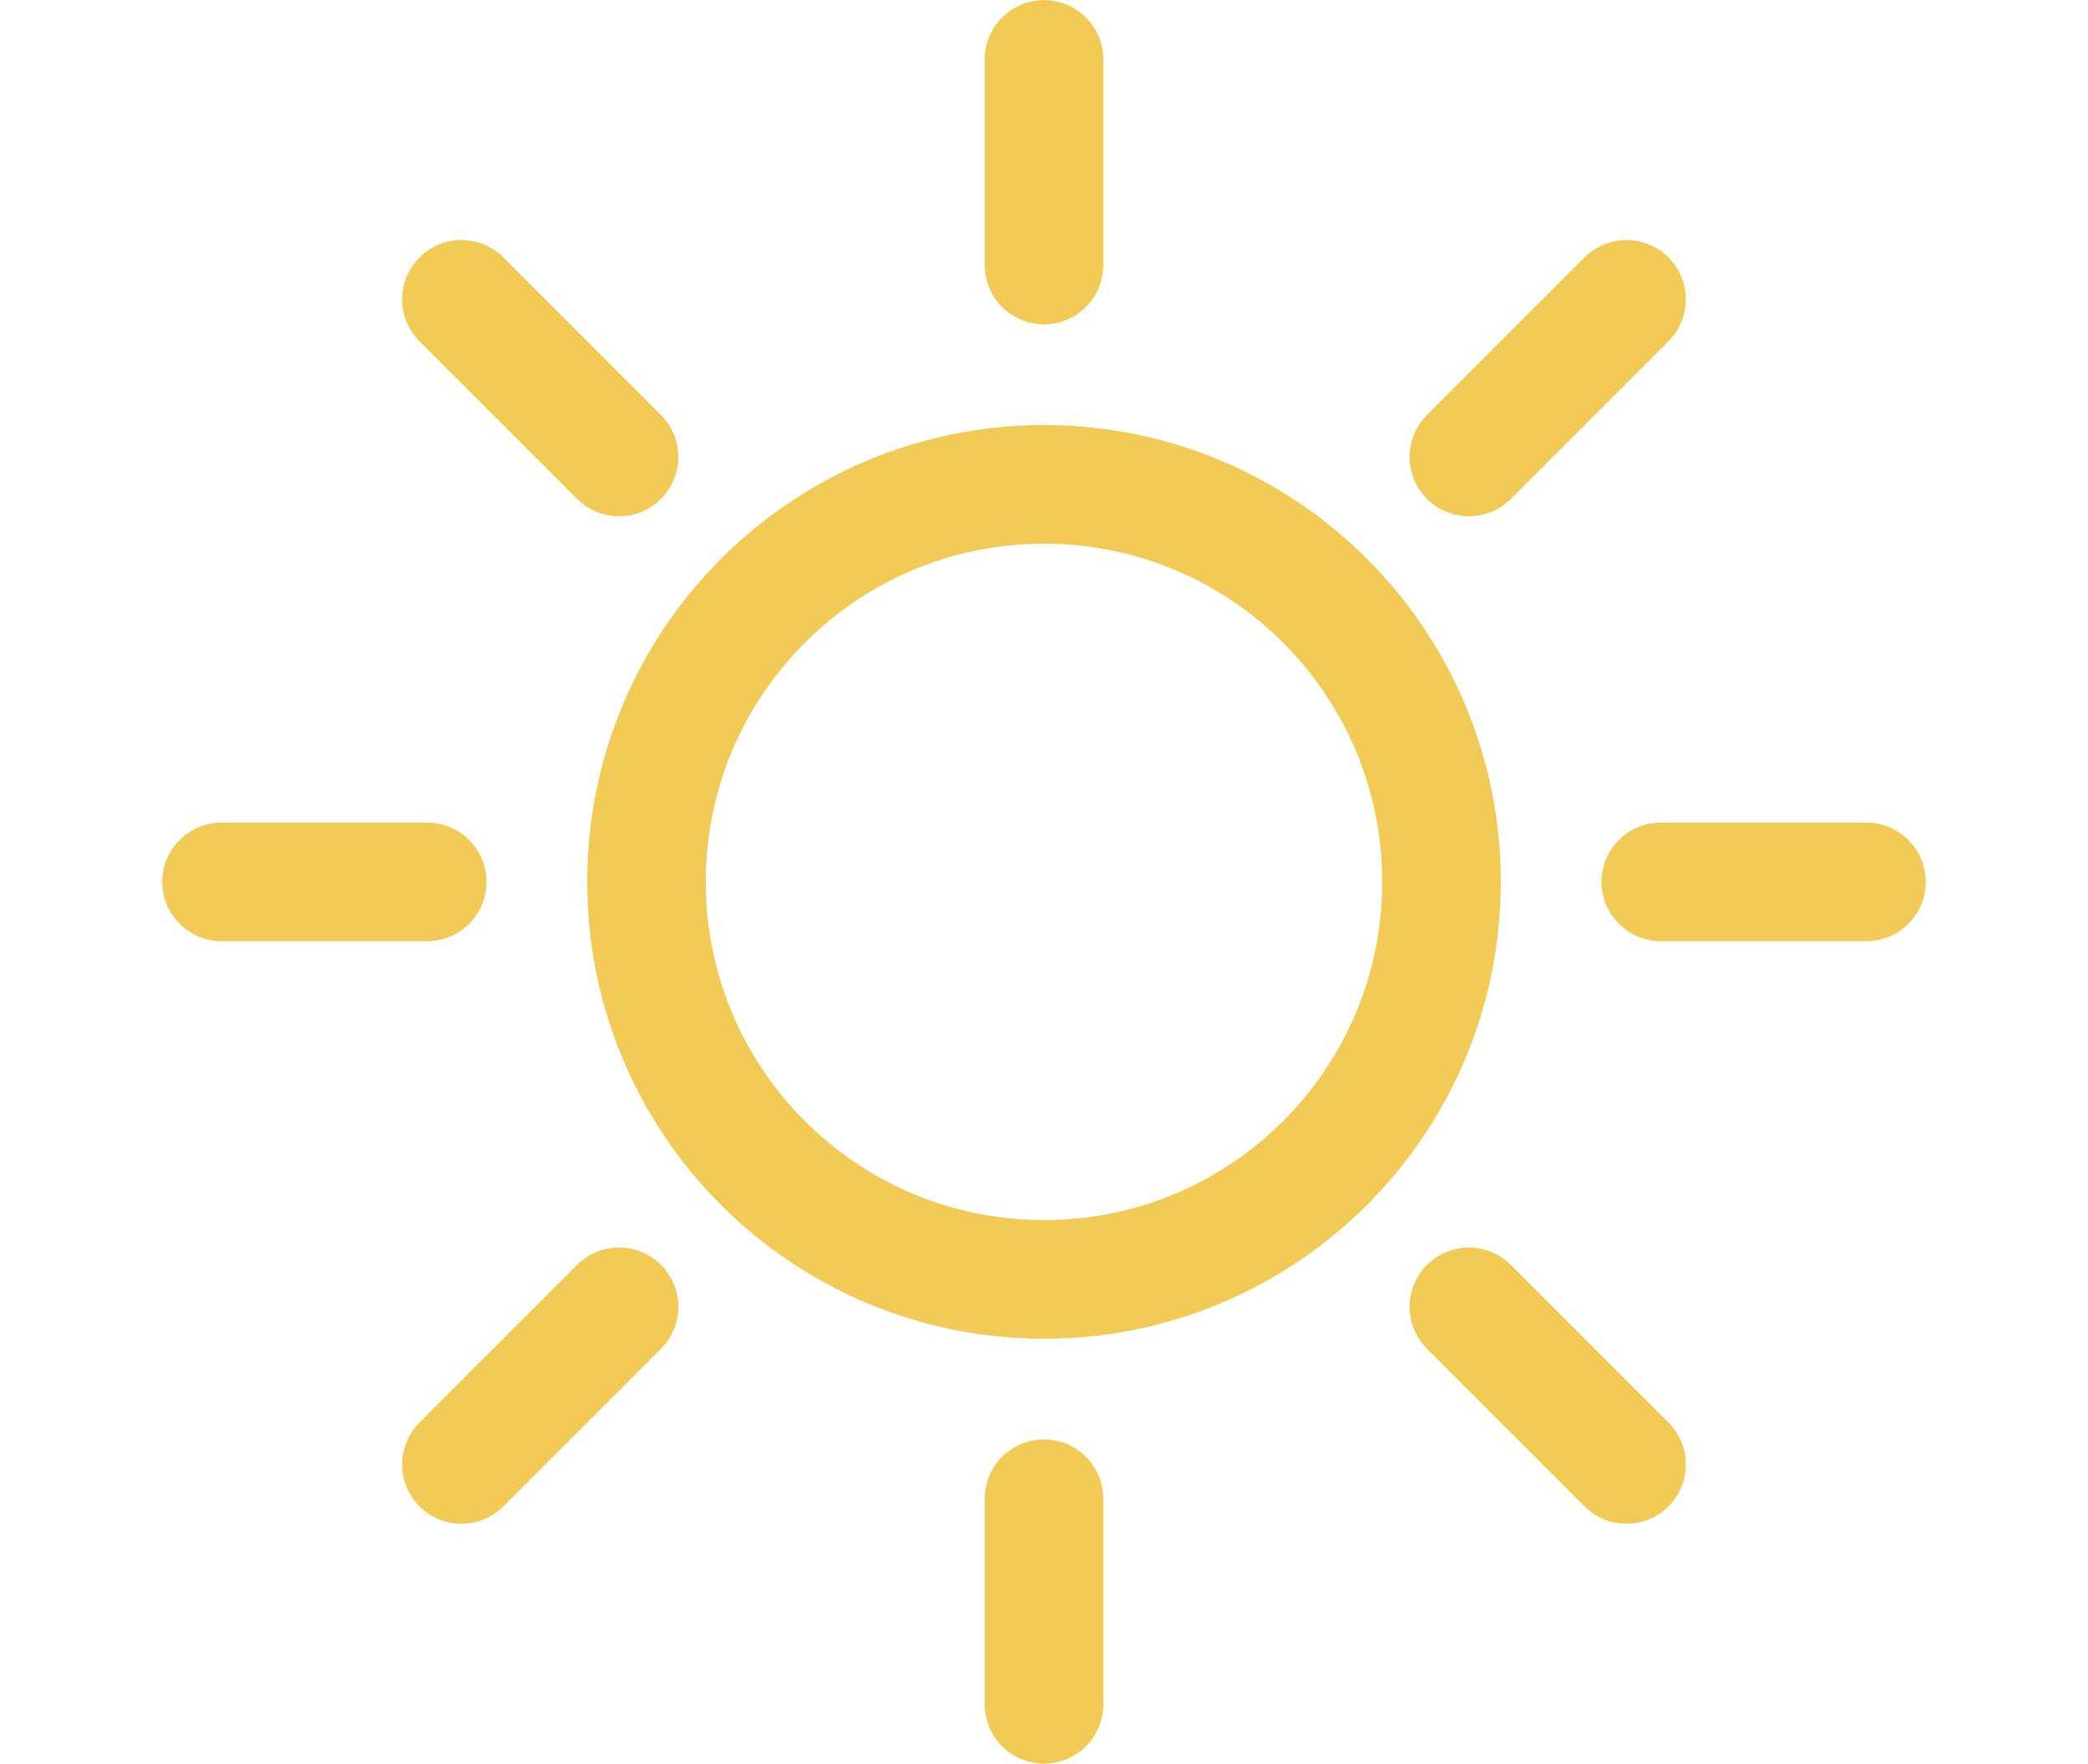
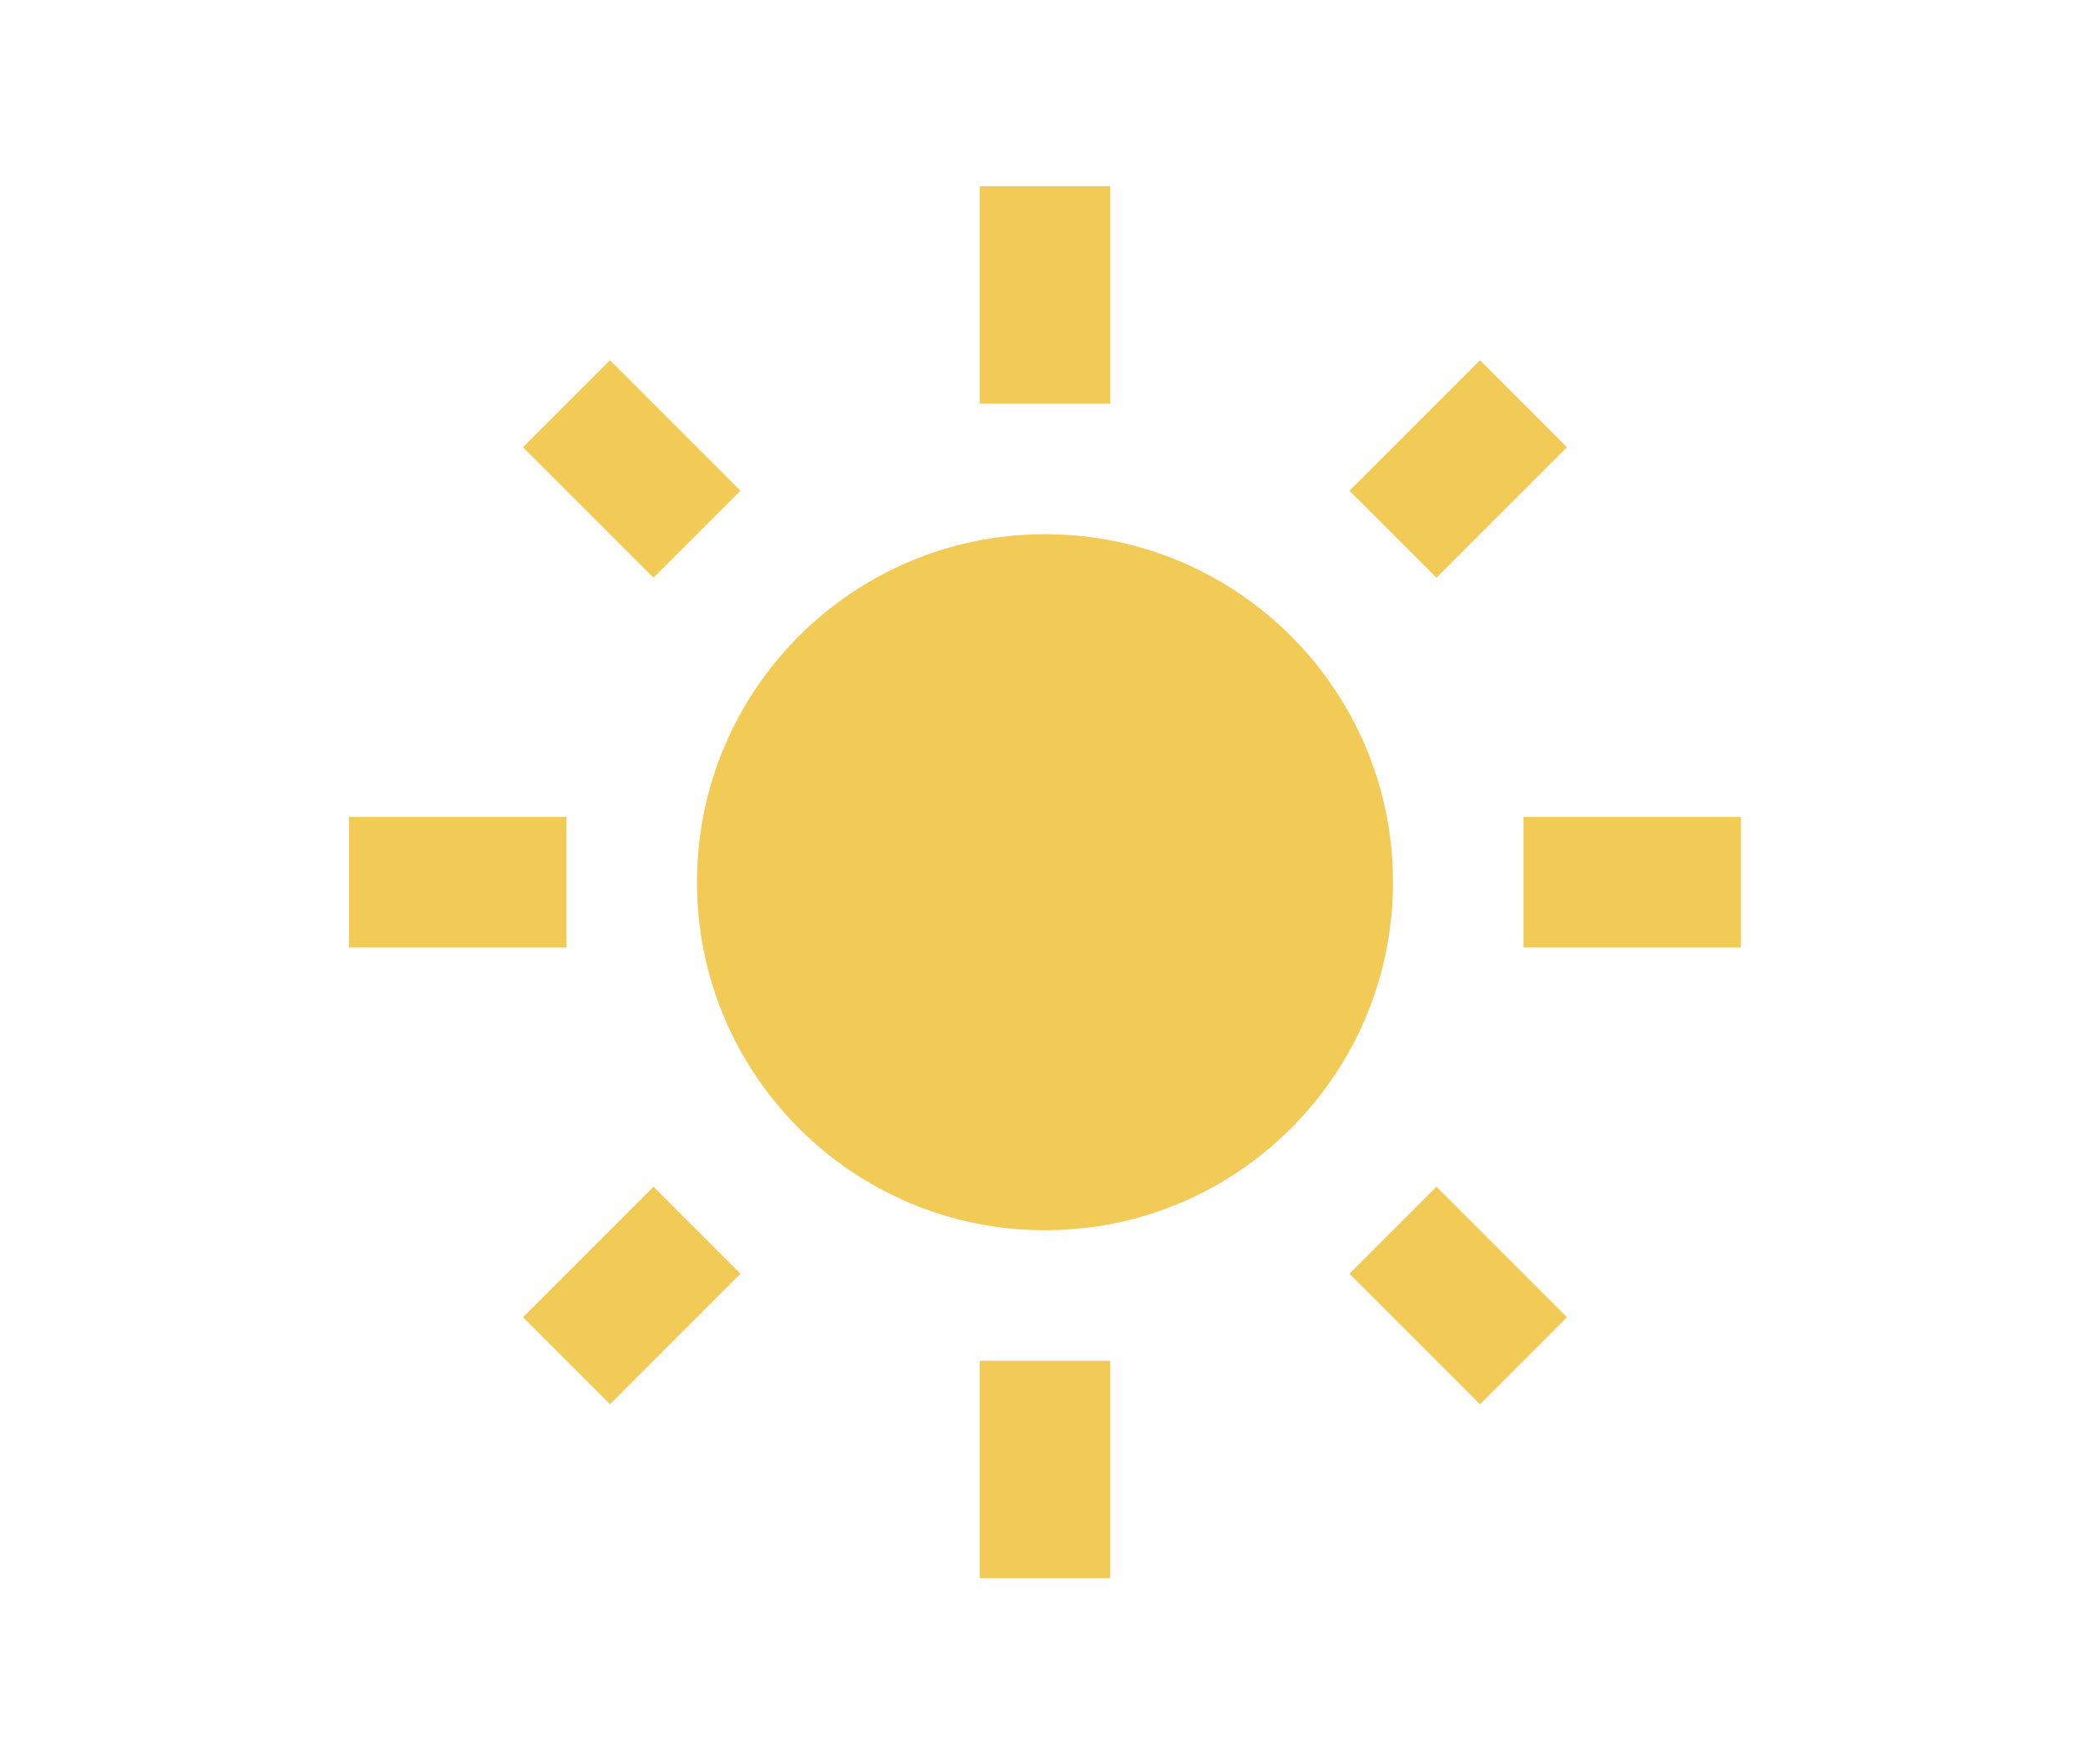
<svg xmlns="http://www.w3.org/2000/svg" width="52.8" height="44.6" viewBox="0 0 52.8 44.6">
-   <g fill="none" stroke="#F6F5FC" stroke-width="1.731" stroke-linecap="round" stroke-linejoin="round" transform="translate(-1.329333 -5.429333) scale(1.733083)">
-     <circle cx="16" cy="16" r="5.8" stroke="#F2CA56" />
-     <path d="M16 4v3m0 18v3M4 16h3m18 0h3M7.5 7.5l2.3 2.3m12.4 12.4 2.3 2.3m0-17-2.3 2.3M9.8 22.2l-2.3 2.3" stroke="#F2CA56" />
+   <g transform="translate(0.025 0.00833)">
+     <g stroke-width="3" stroke-linecap="butt" stroke-linejoin="bevel">
+       <g transform="translate(26.4 22.3) scale(1.1)">
+         <path d="M8 0A8 8 0 1 1-8 0 8 8 0 1 1 8 0Z" fill="#F2CA56" />
+         <path d="M-1.5-16h3v5h-3Zm0 27h3v5h-3ZM-16-1.5h5v3h-5Zm27 0h5v3h-5ZM-12-10l2-2 3 3-2 2Zm19 1 3-3 2 2-3 3ZM-12 10l3-3 2 2-3 3Zm19-1 2-2 3 3-2 2Z" fill="#F2CA56" />
+       </g>
+     </g>
  </g>
</svg>
